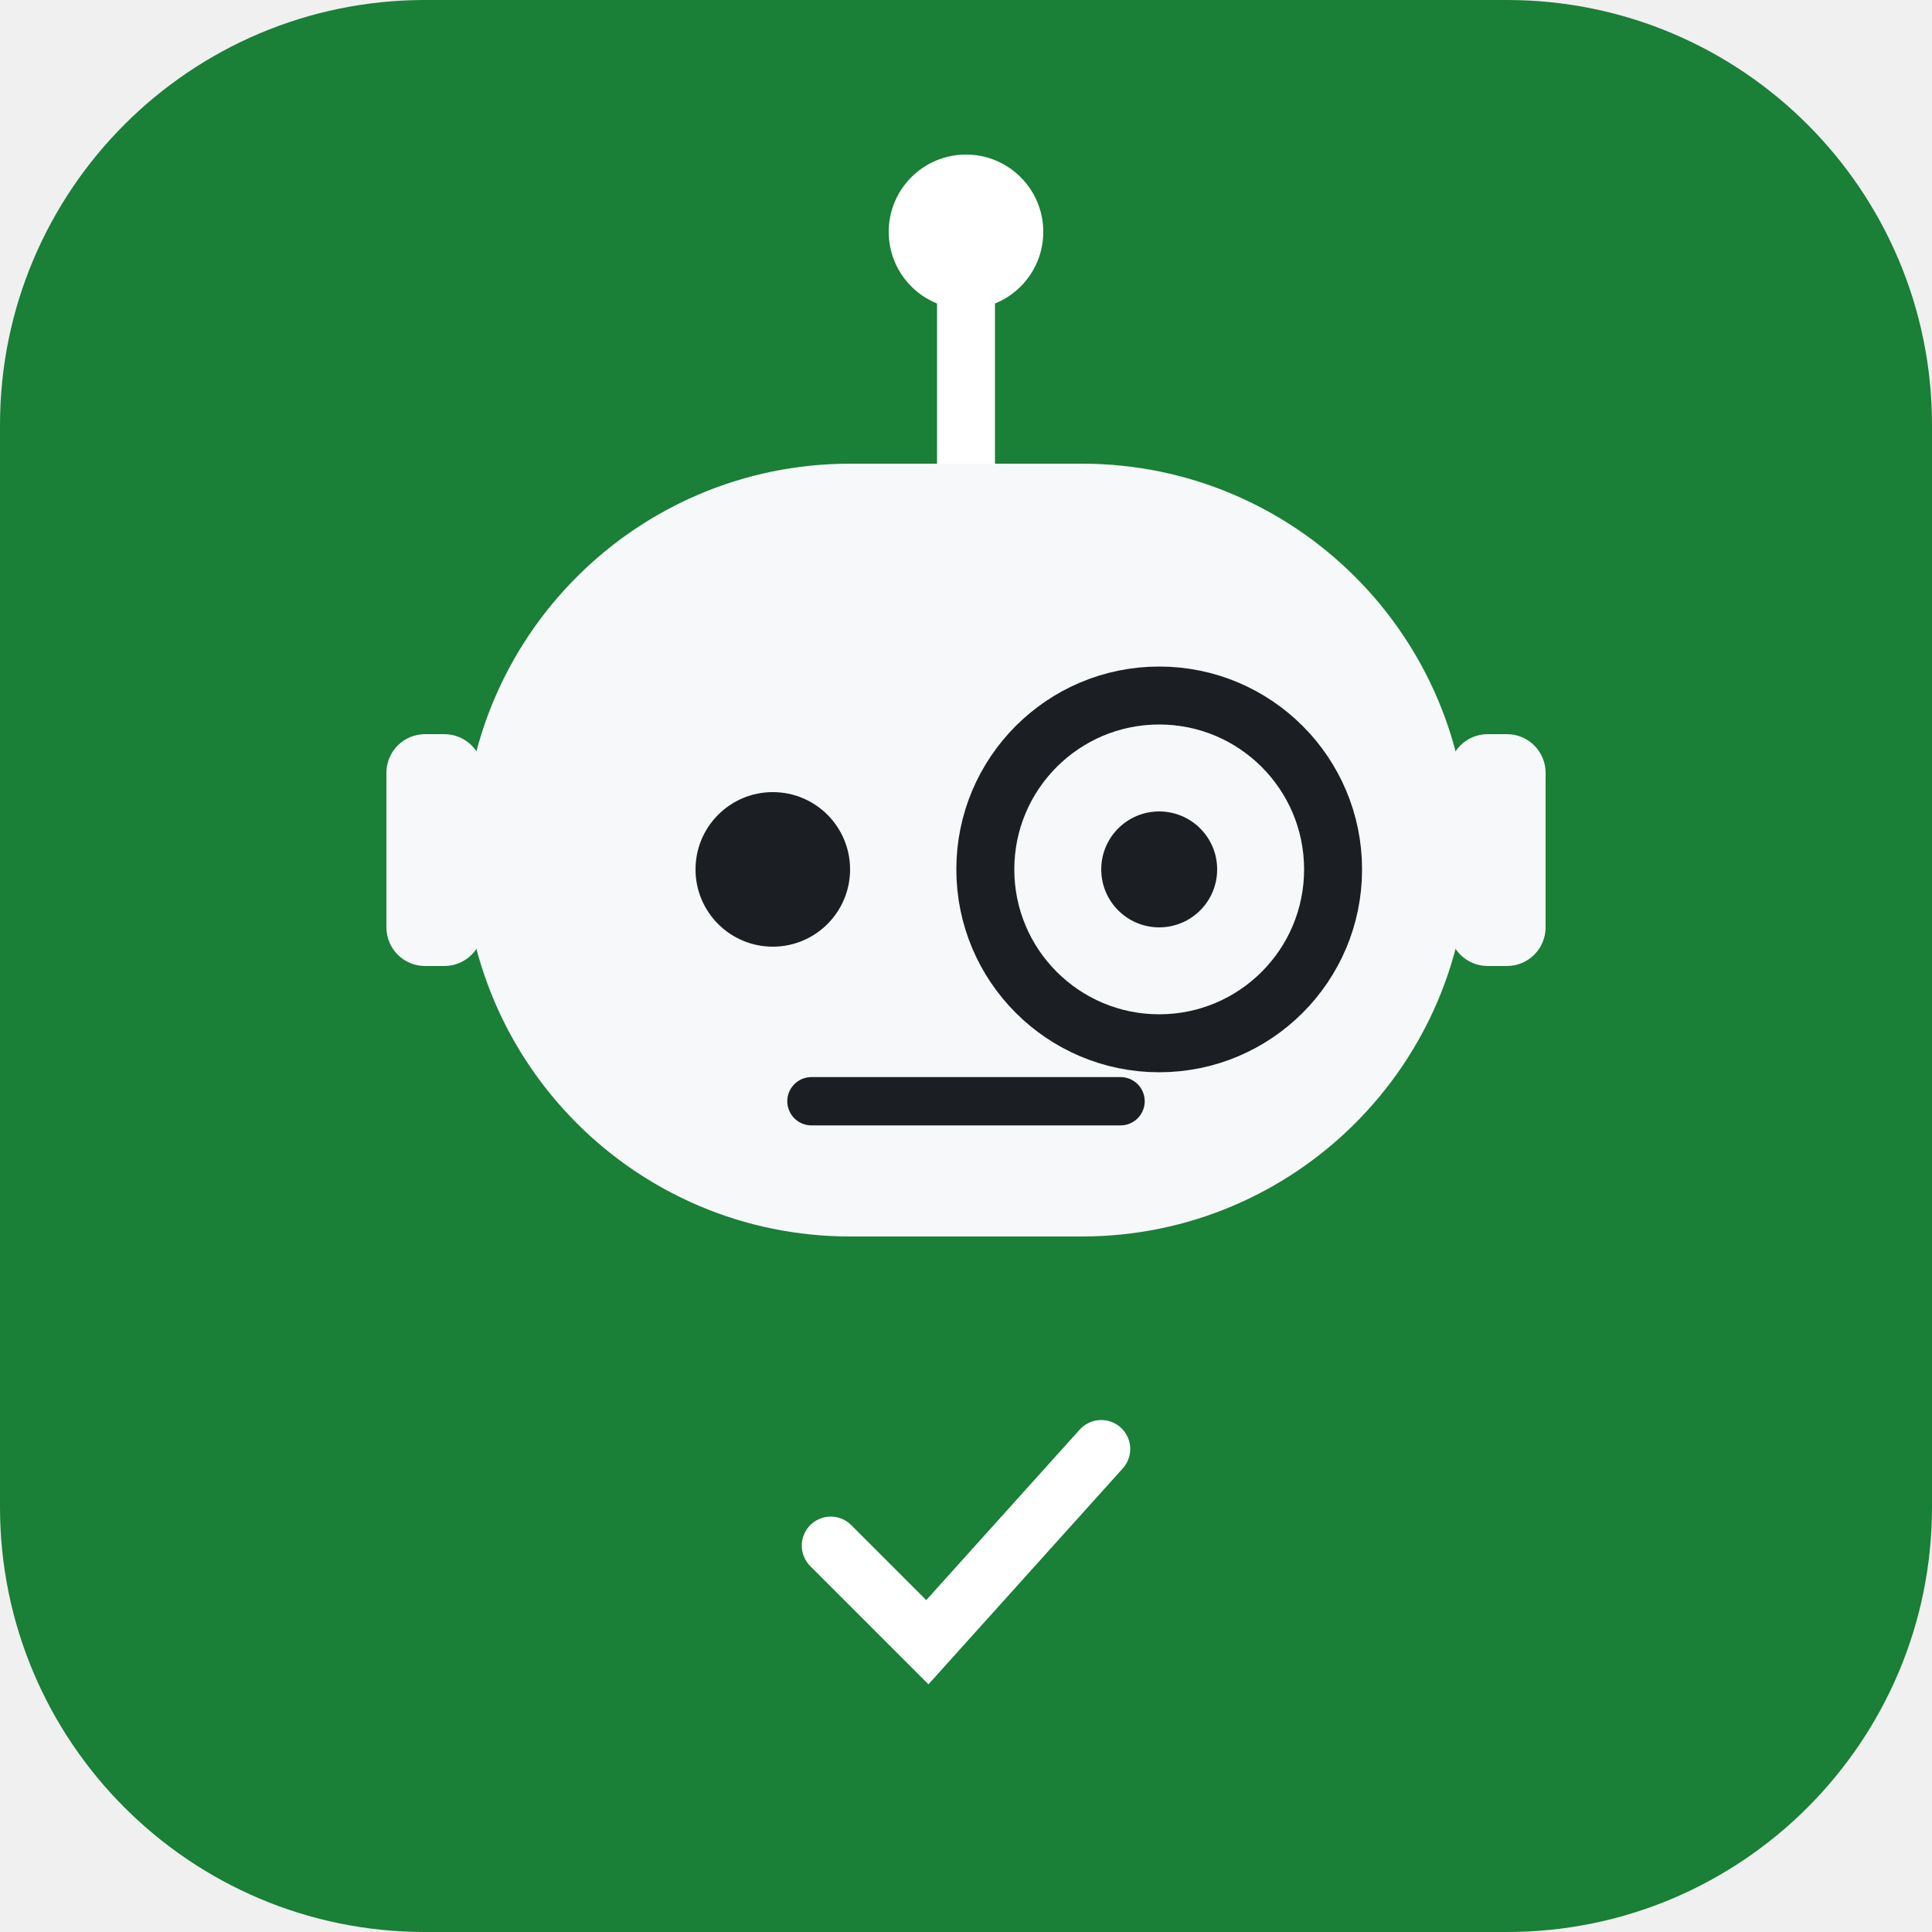
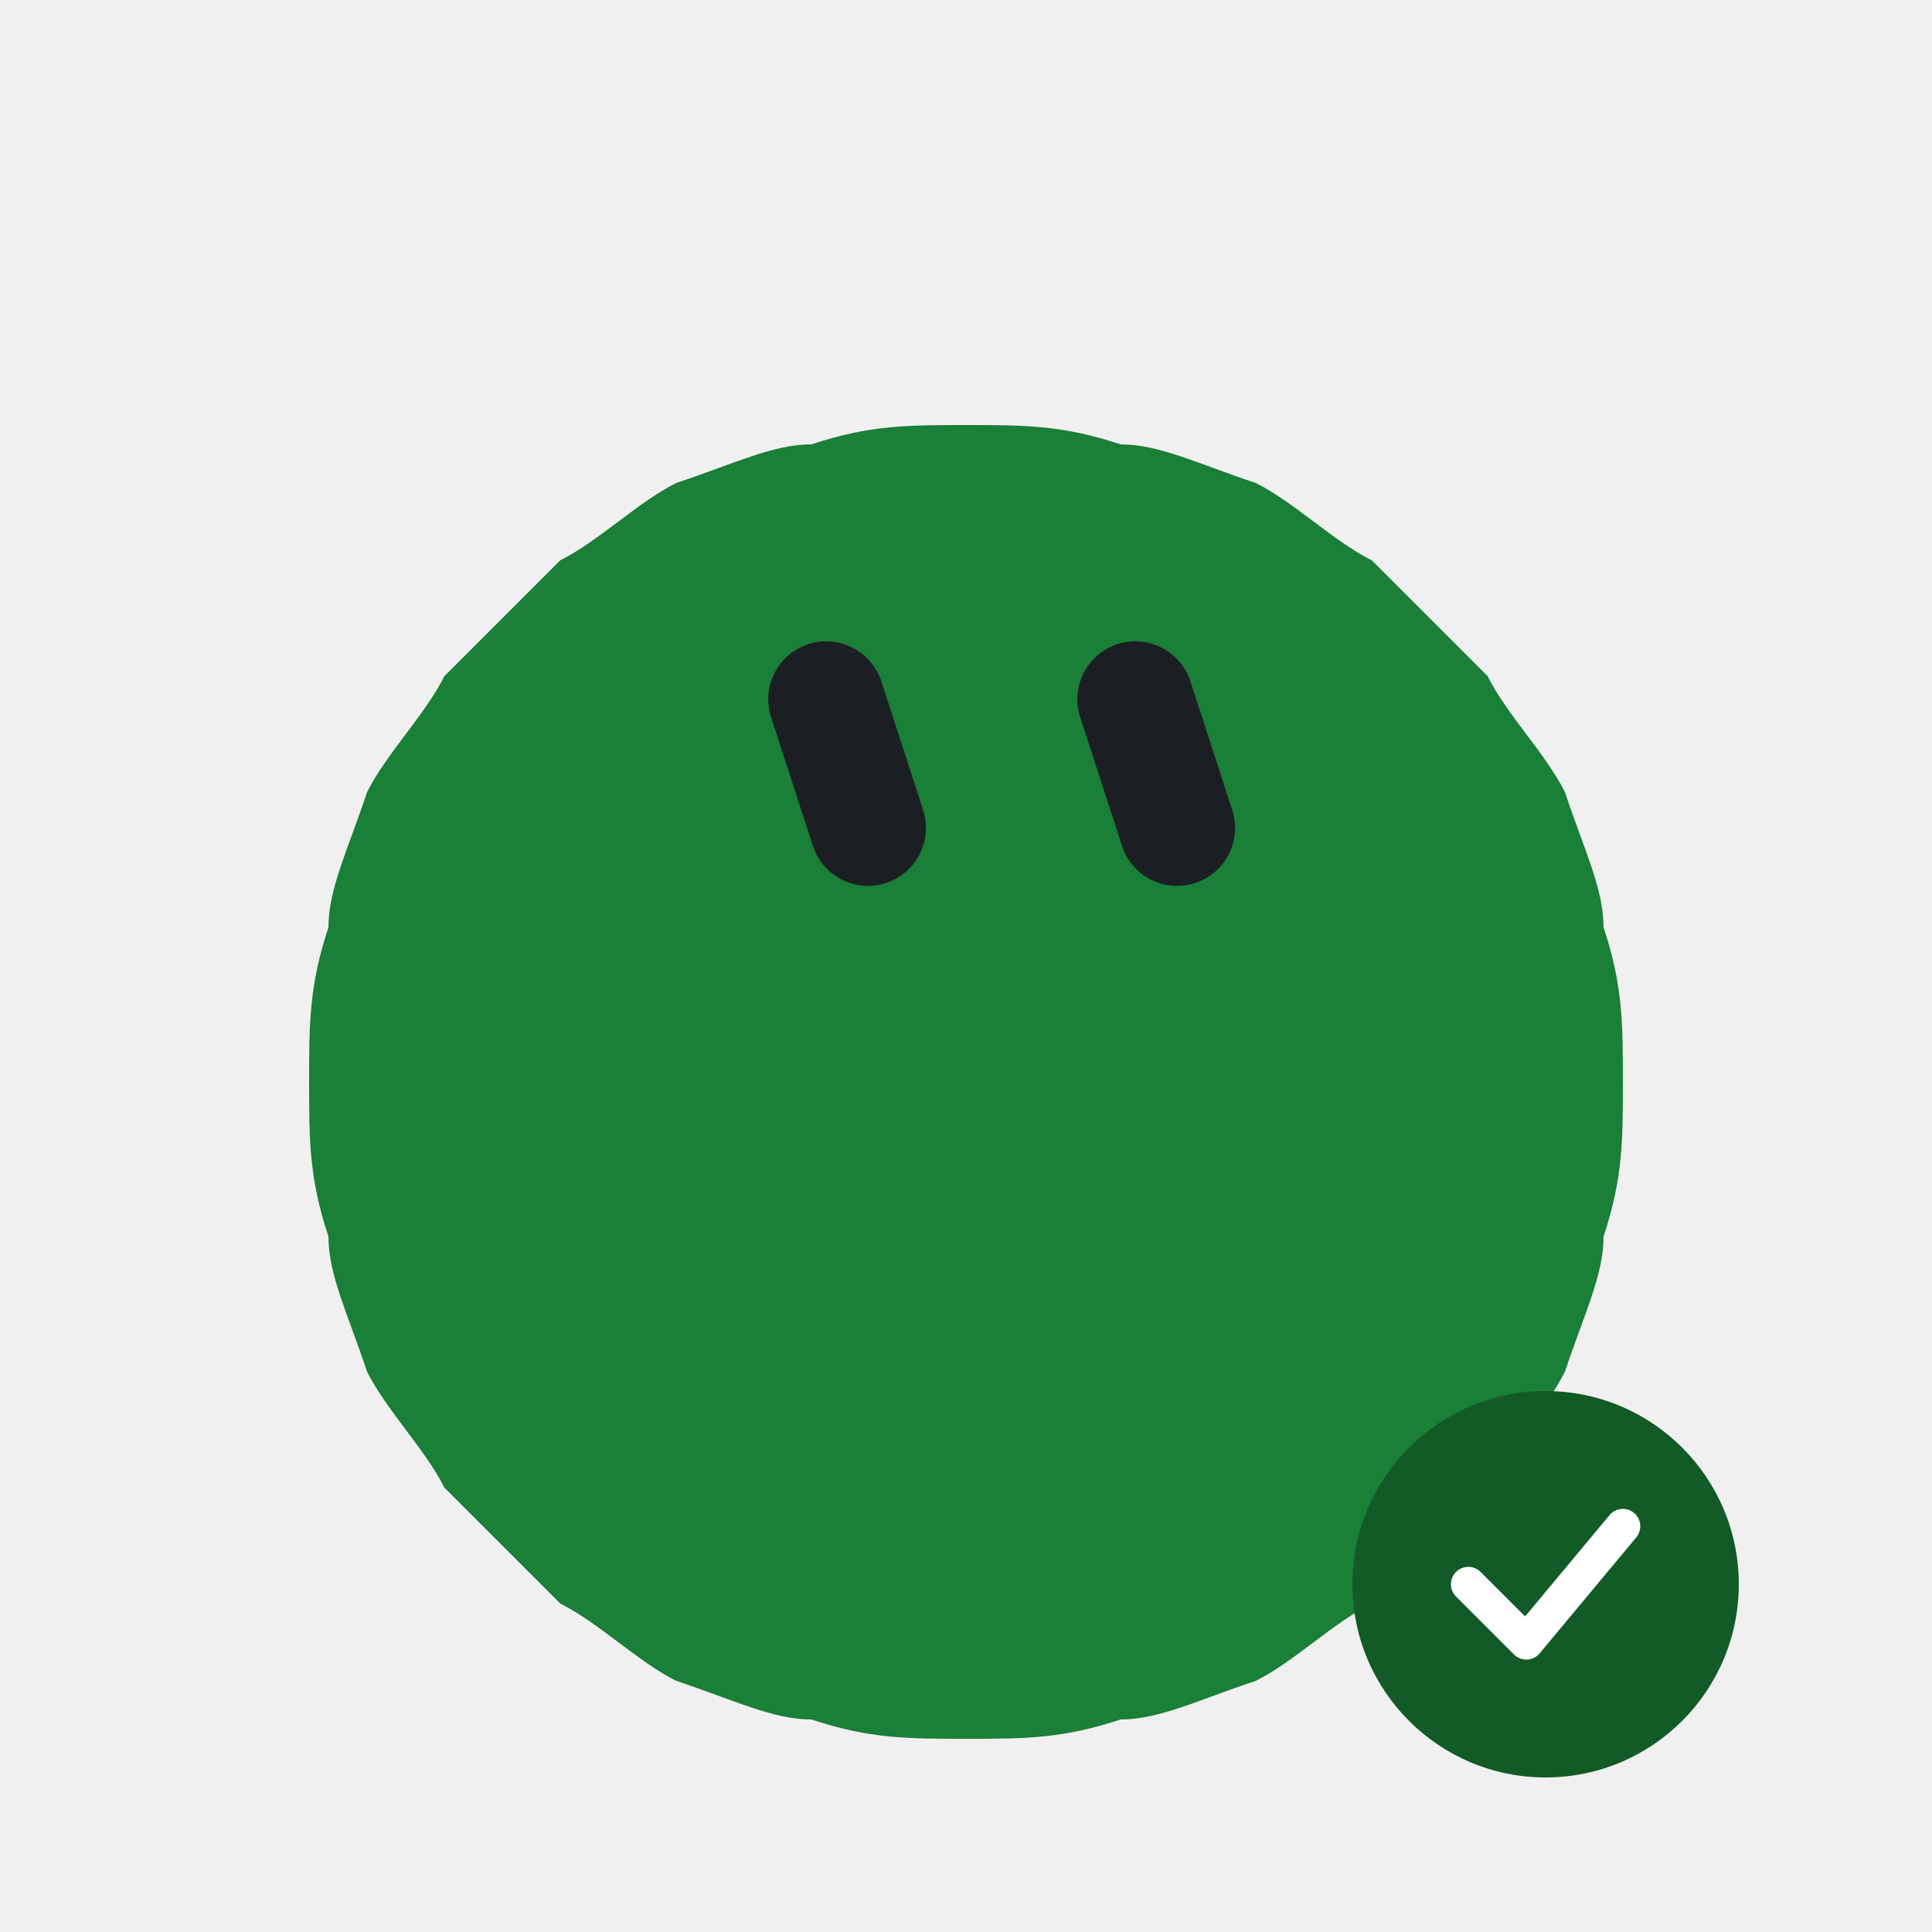
- <svg xmlns="http://www.w3.org/2000/svg" viewBox="0 0 100 100" role="img" aria-label="Lens avatar: Verify: one big magnifying eye">
-   <rect width="100" height="100" rx="22" fill="#1a7f37" />
-   <path d="M50 24V14" stroke="#fff" stroke-width="3" />
-   <circle cx="50" cy="12" r="4" fill="#fff" />
-   <rect x="24" y="24" width="52" height="40" rx="20" fill="#f6f8fa" />
-   <circle cx="40" cy="45" r="4" fill="#1b1f24" />
-   <circle cx="60" cy="45" r="9" fill="none" stroke="#1b1f24" stroke-width="3" />
-   <circle cx="60" cy="45" r="3" fill="#1b1f24" />
-   <rect x="20" y="38" width="5" height="12" rx="2" fill="#f6f8fa" />
-   <rect x="75" y="38" width="5" height="12" rx="2" fill="#f6f8fa" />
-   <path d="M42 57h16" stroke="#1b1f24" stroke-width="2.5" stroke-linecap="round" />
-   <path d="M43 80l5 5 9-10" fill="none" stroke="#fff" stroke-width="3" stroke-linecap="round" />
+ <svg xmlns="http://www.w3.org/2000/svg" viewBox="0 0 100 100" role="img" aria-label="Lens: Verify: a calm round blob">
+   <style>.b{animation:q 4.6s ease-in-out infinite;transform-origin:50px 90px}.e{animation:k 6s 1.4s infinite;transform-box:fill-box;transform-origin:center}@keyframes q{50%{transform:translateY(-3px) scale(1.03,.97)}}@keyframes k{0%,92%,100%{transform:scaleY(1)}96%{transform:scaleY(.15)}}@media(prefers-reduced-motion:reduce){.b,.e{animation:none}}</style>
+   <g class="b">
+     <path d="M84 56C84 59 84 61 83 64C83 66 82 68 81 71C80 73 78 75 77 77C75 79 73 81 71 83C69 84 67 86 65 87C62 88 60 89 58 89C55 90 53 90 50 90C47 90 45 90 42 89C40 89 38 88 35 87C33 86 31 84 29 83C27 81 25 79 23 77C22 75 20 73 19 71C18 68 17 66 17 64C16 61 16 59 16 56C16 53 16 51 17 48C17 46 18 44 19 41C20 39 22 37 23 35C25 33 27 31 29 29C31 28 33 26 35 25C38 24 40 23 42 23C45 22 47 22 50 22C53 22 55 22 58 23C60 23 62 24 65 25C67 26 69 28 71 29C73 31 75 33 77 35C78 37 80 39 81 41C82 44 83 46 83 48C84 51 84 53 84 56Z" fill="#1a7f37" />
+     <g transform="rotate(-18 44 40)">
+       <rect class="e" x="41" y="33" width="6" height="13" rx="3" fill="#1b1f24" />
+     </g>
+     <g transform="rotate(-18 60 40)">
+       <rect class="e" x="57" y="33" width="6" height="13" rx="3" fill="#1b1f24" />
+     </g>
+     <g transform="translate(80 82)">
+       <circle r="10" fill="#125b27" />
+       <path d="M-4 0l3 3 5-6" fill="none" stroke="#fff" stroke-width="1.8" stroke-linecap="round" stroke-linejoin="round" />
+     </g>
+   </g>
</svg>
